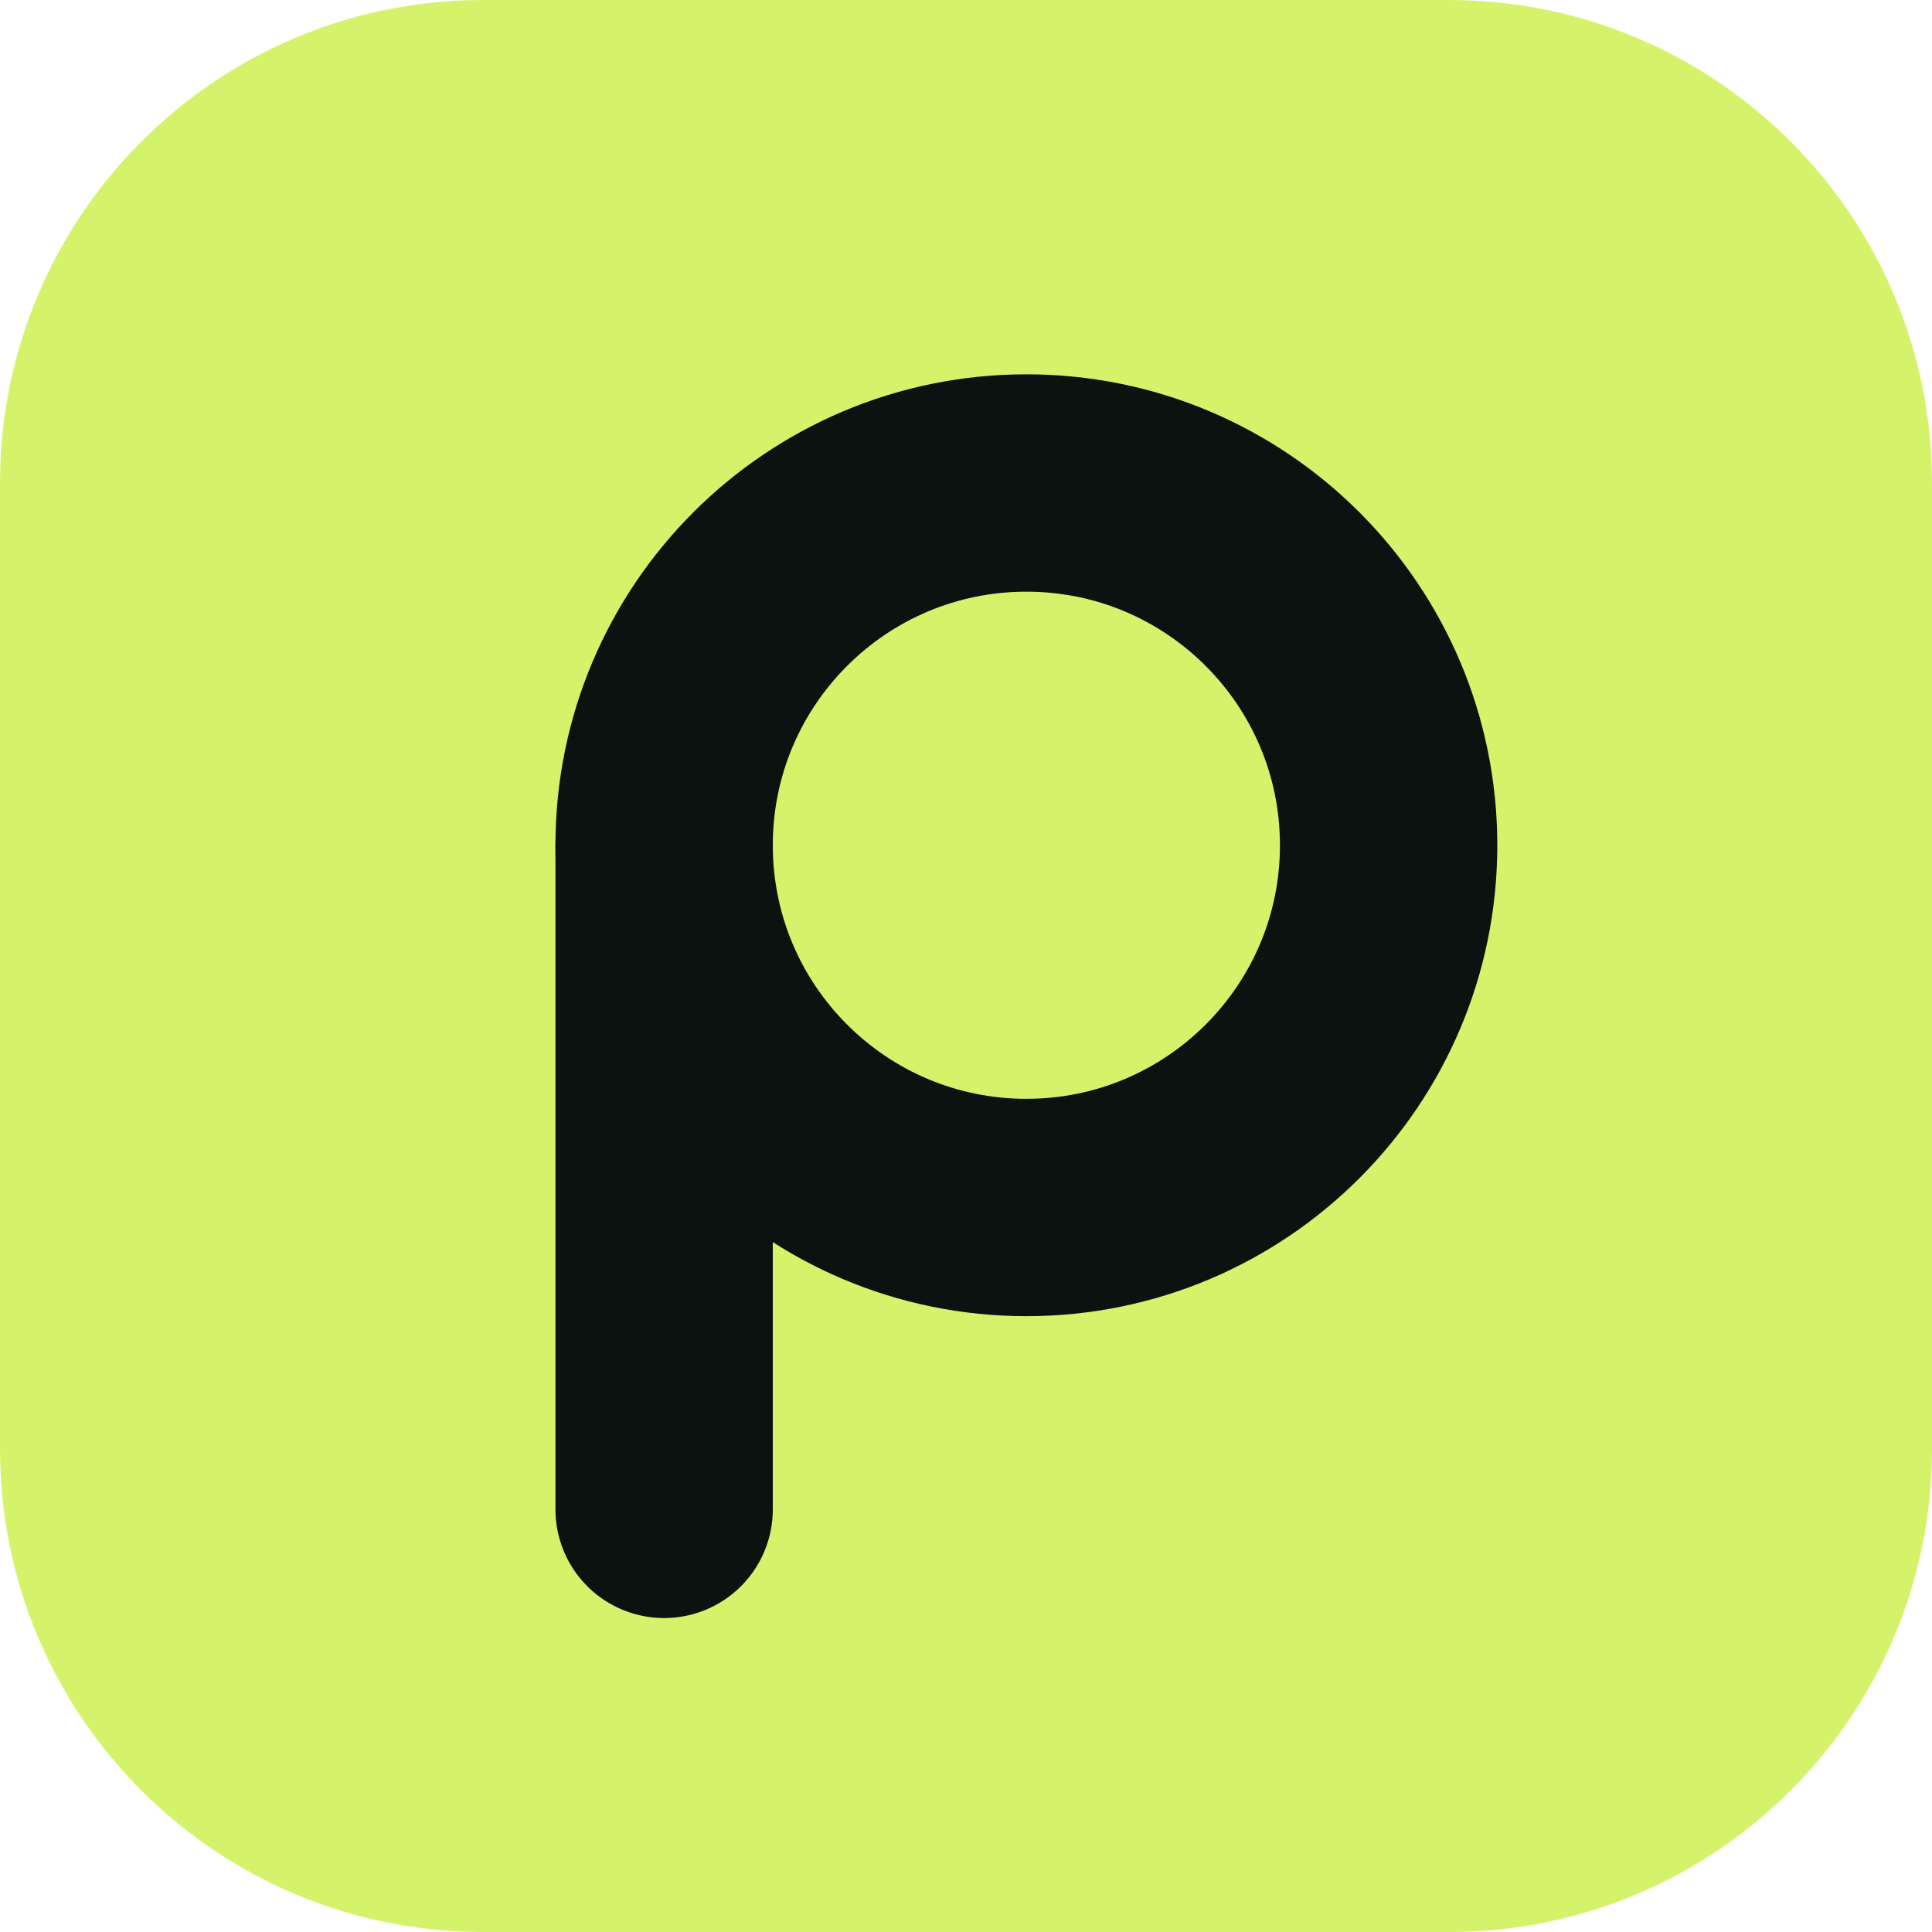
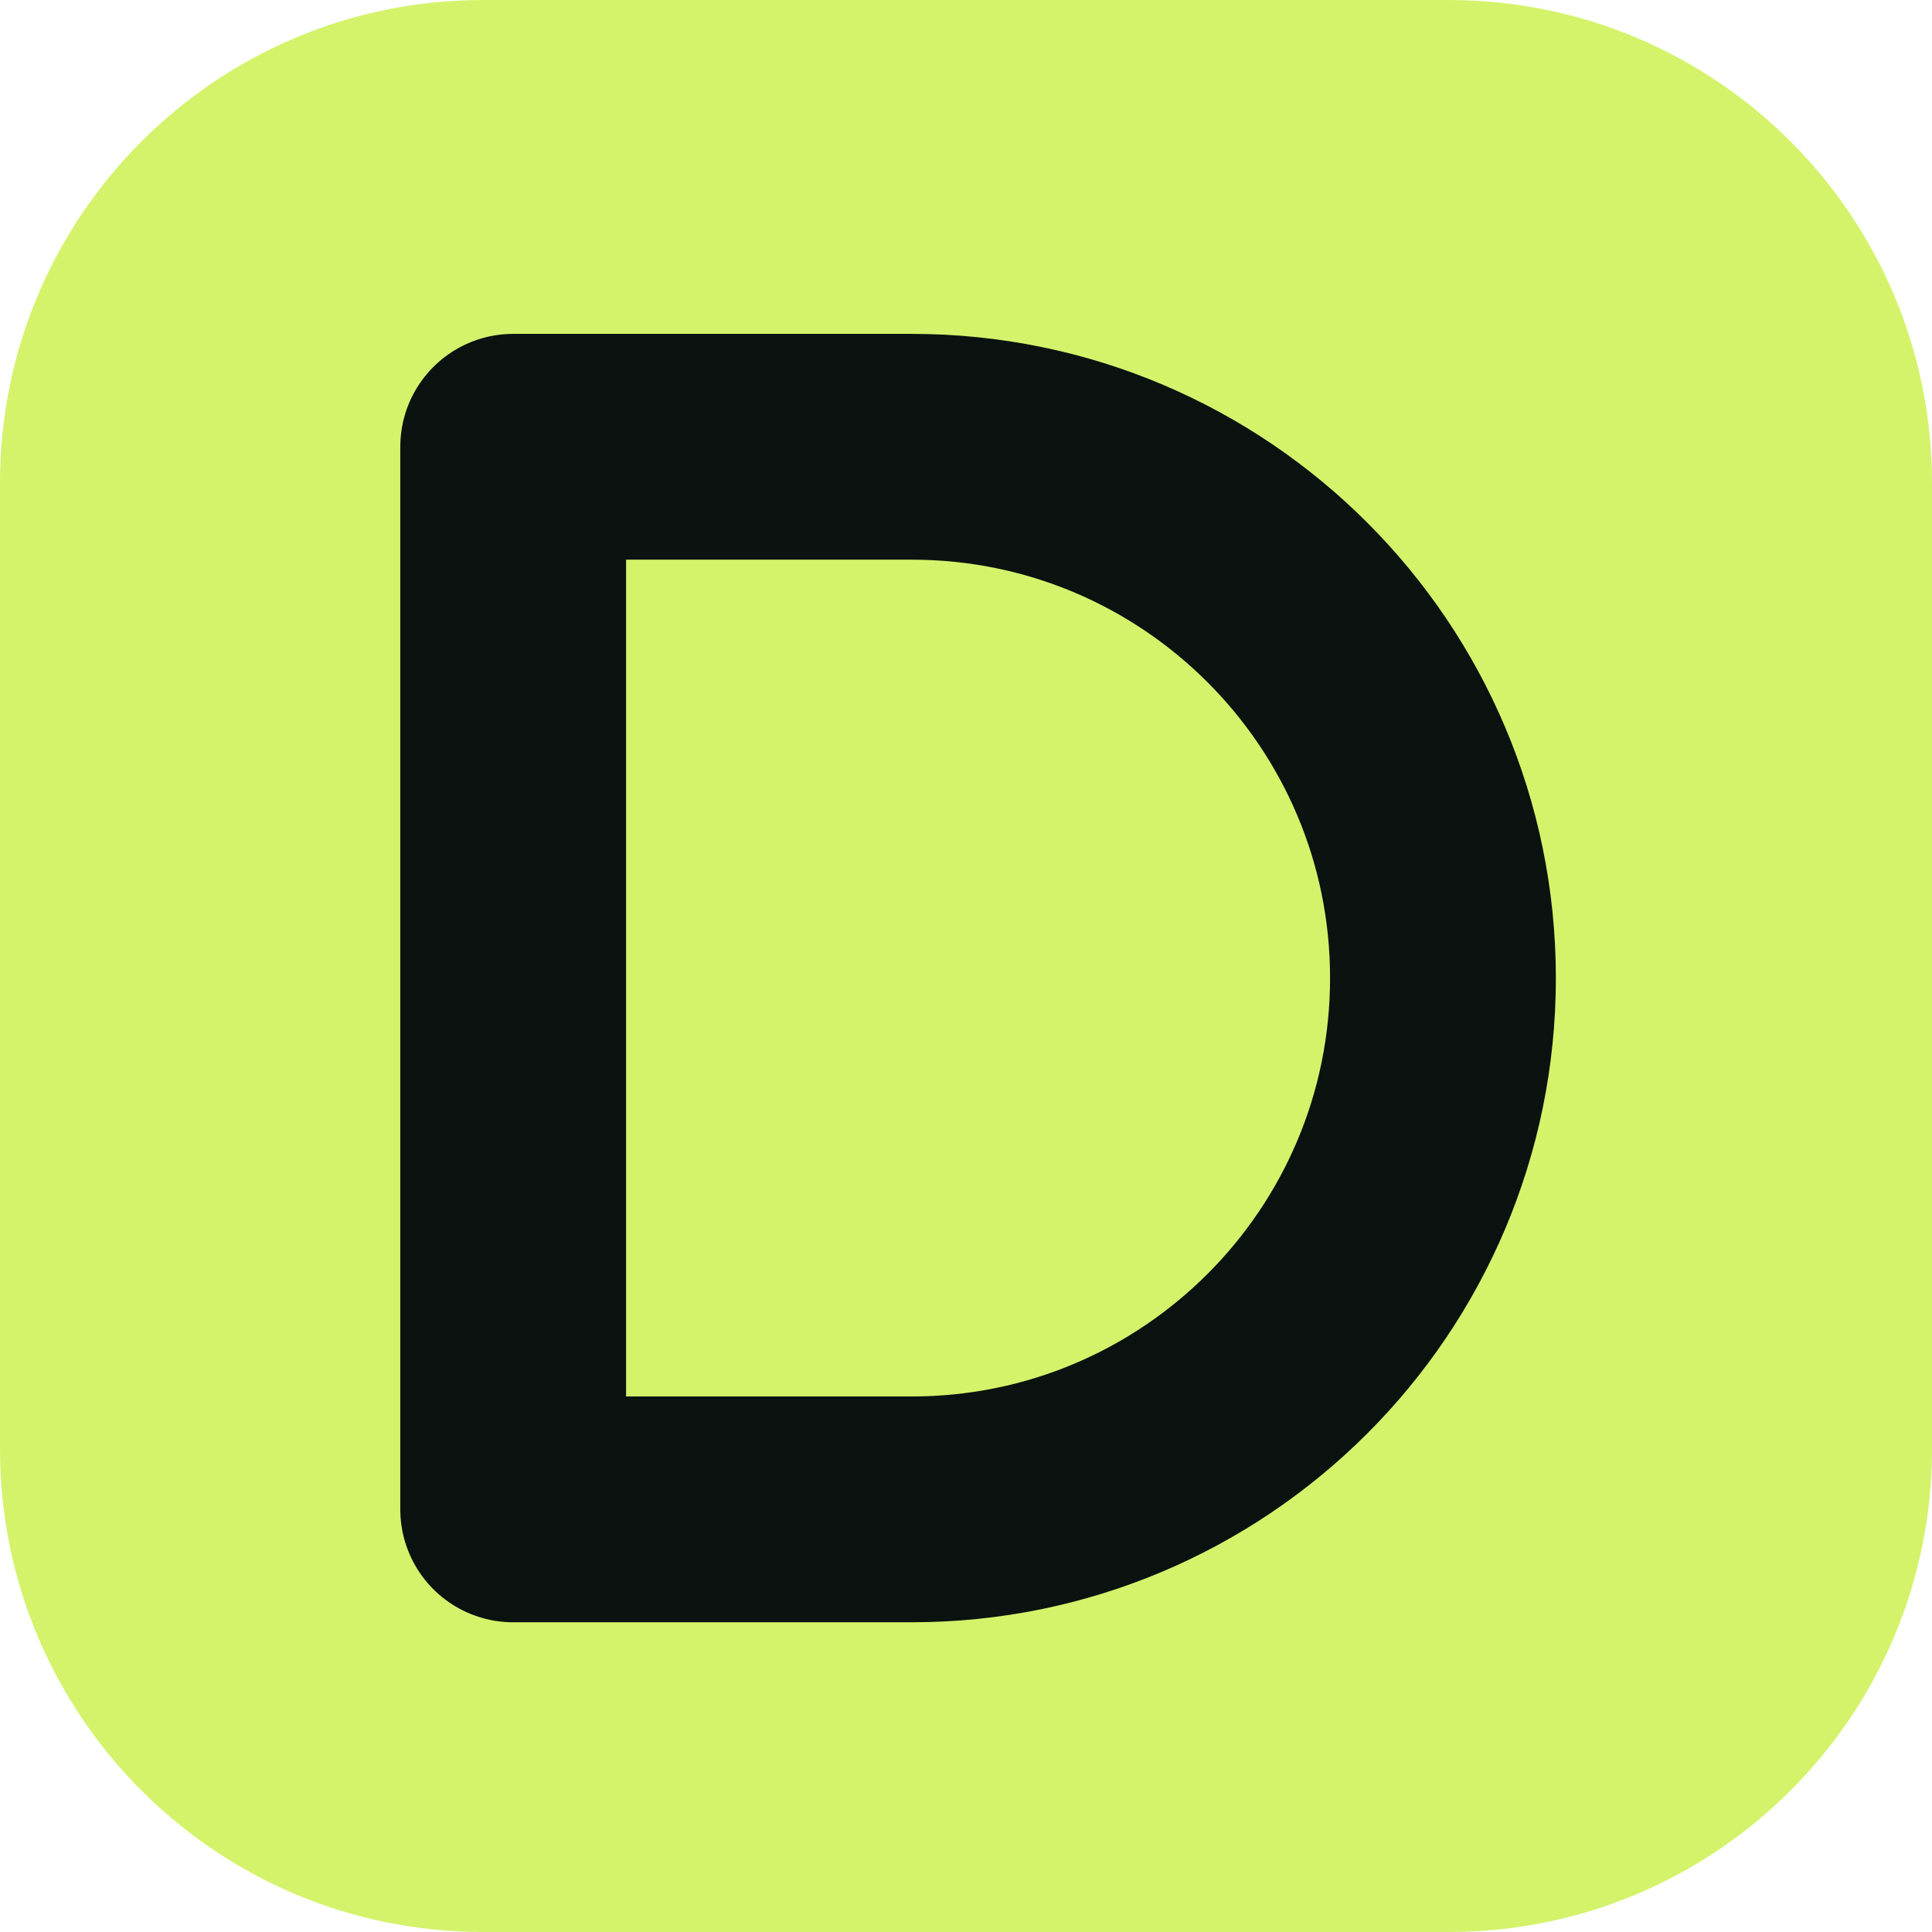
<svg xmlns="http://www.w3.org/2000/svg" viewBox="0 0 16 16">
  <rect width="16" height="16" rx="4" fill="#D4F36B" />
-   <g transform="translate(2 2) scale(0.5)" fill="none" stroke="#0C1210" stroke-width="3.6" stroke-linecap="round" stroke-linejoin="round">
-     <circle cx="13" cy="10" r="6" />
-     <path d="M7 10v11" />
+   <g transform="translate(1.5 1.5) scale(0.55)" fill="none" stroke="#0C1210" stroke-width="3.4" stroke-linecap="round" stroke-linejoin="round">
+     <path d="M5 4h6a8 8 0 0 1 0 16H5z" />
  </g>
</svg>
